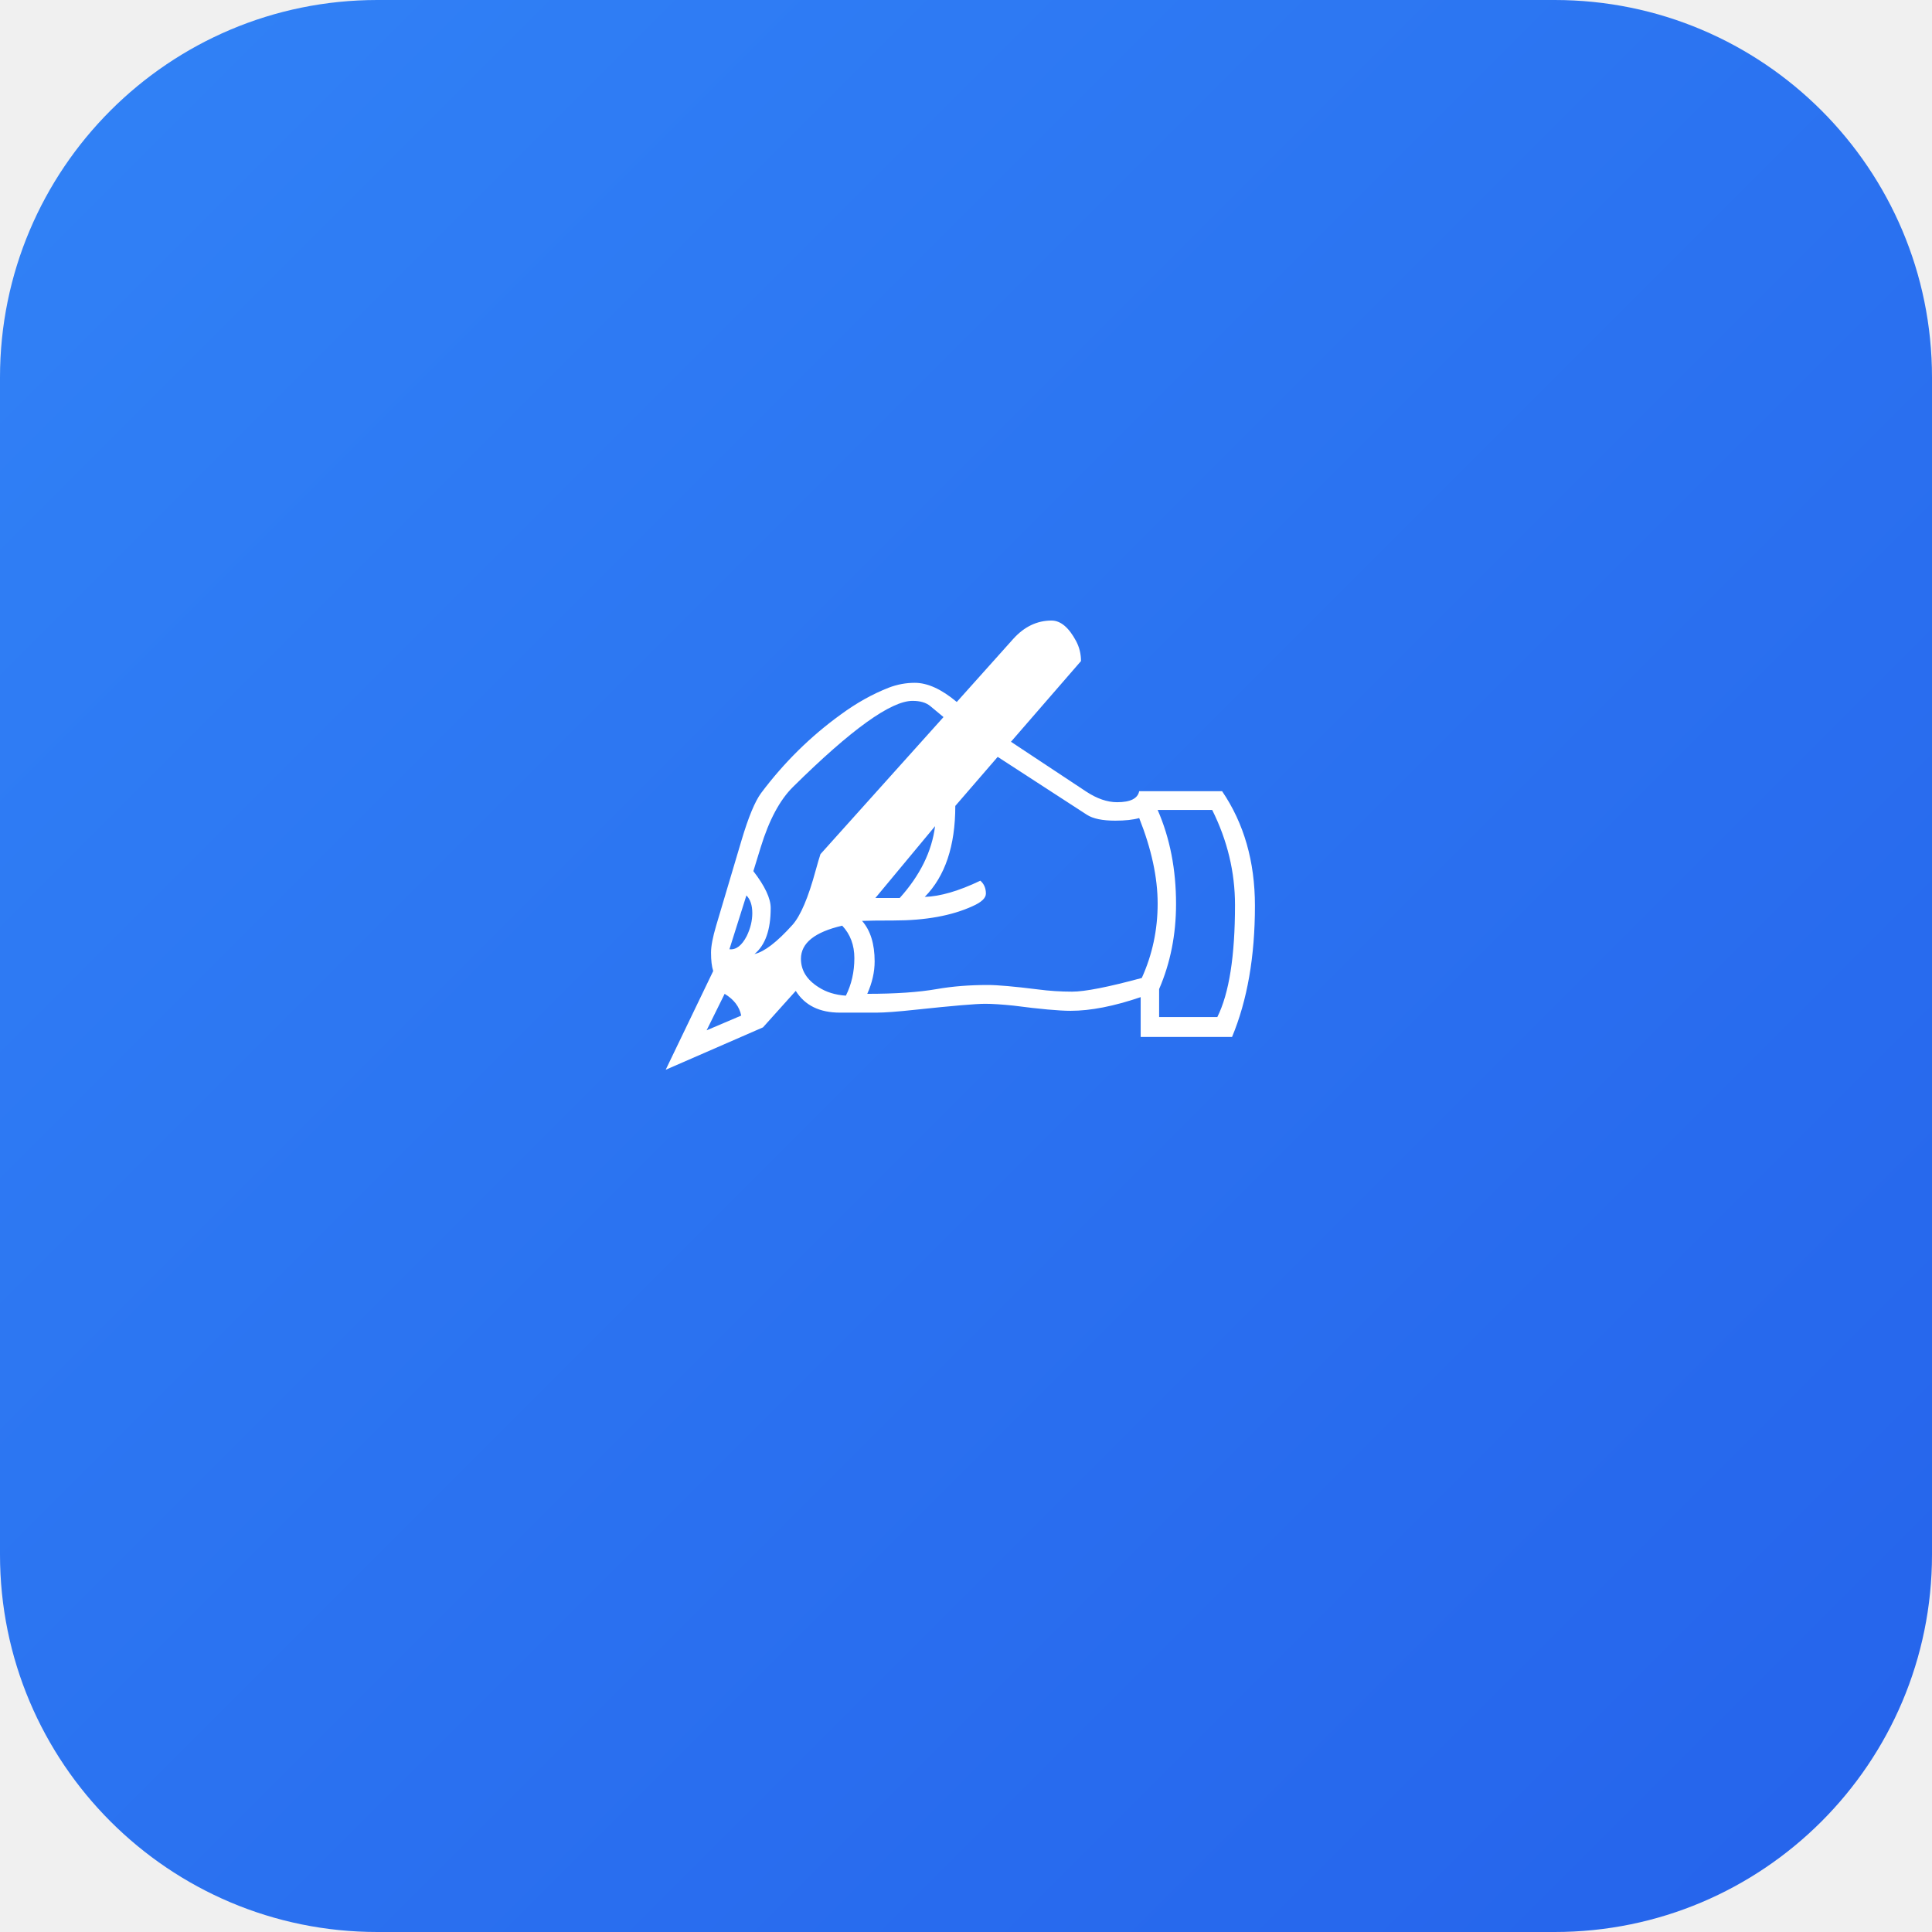
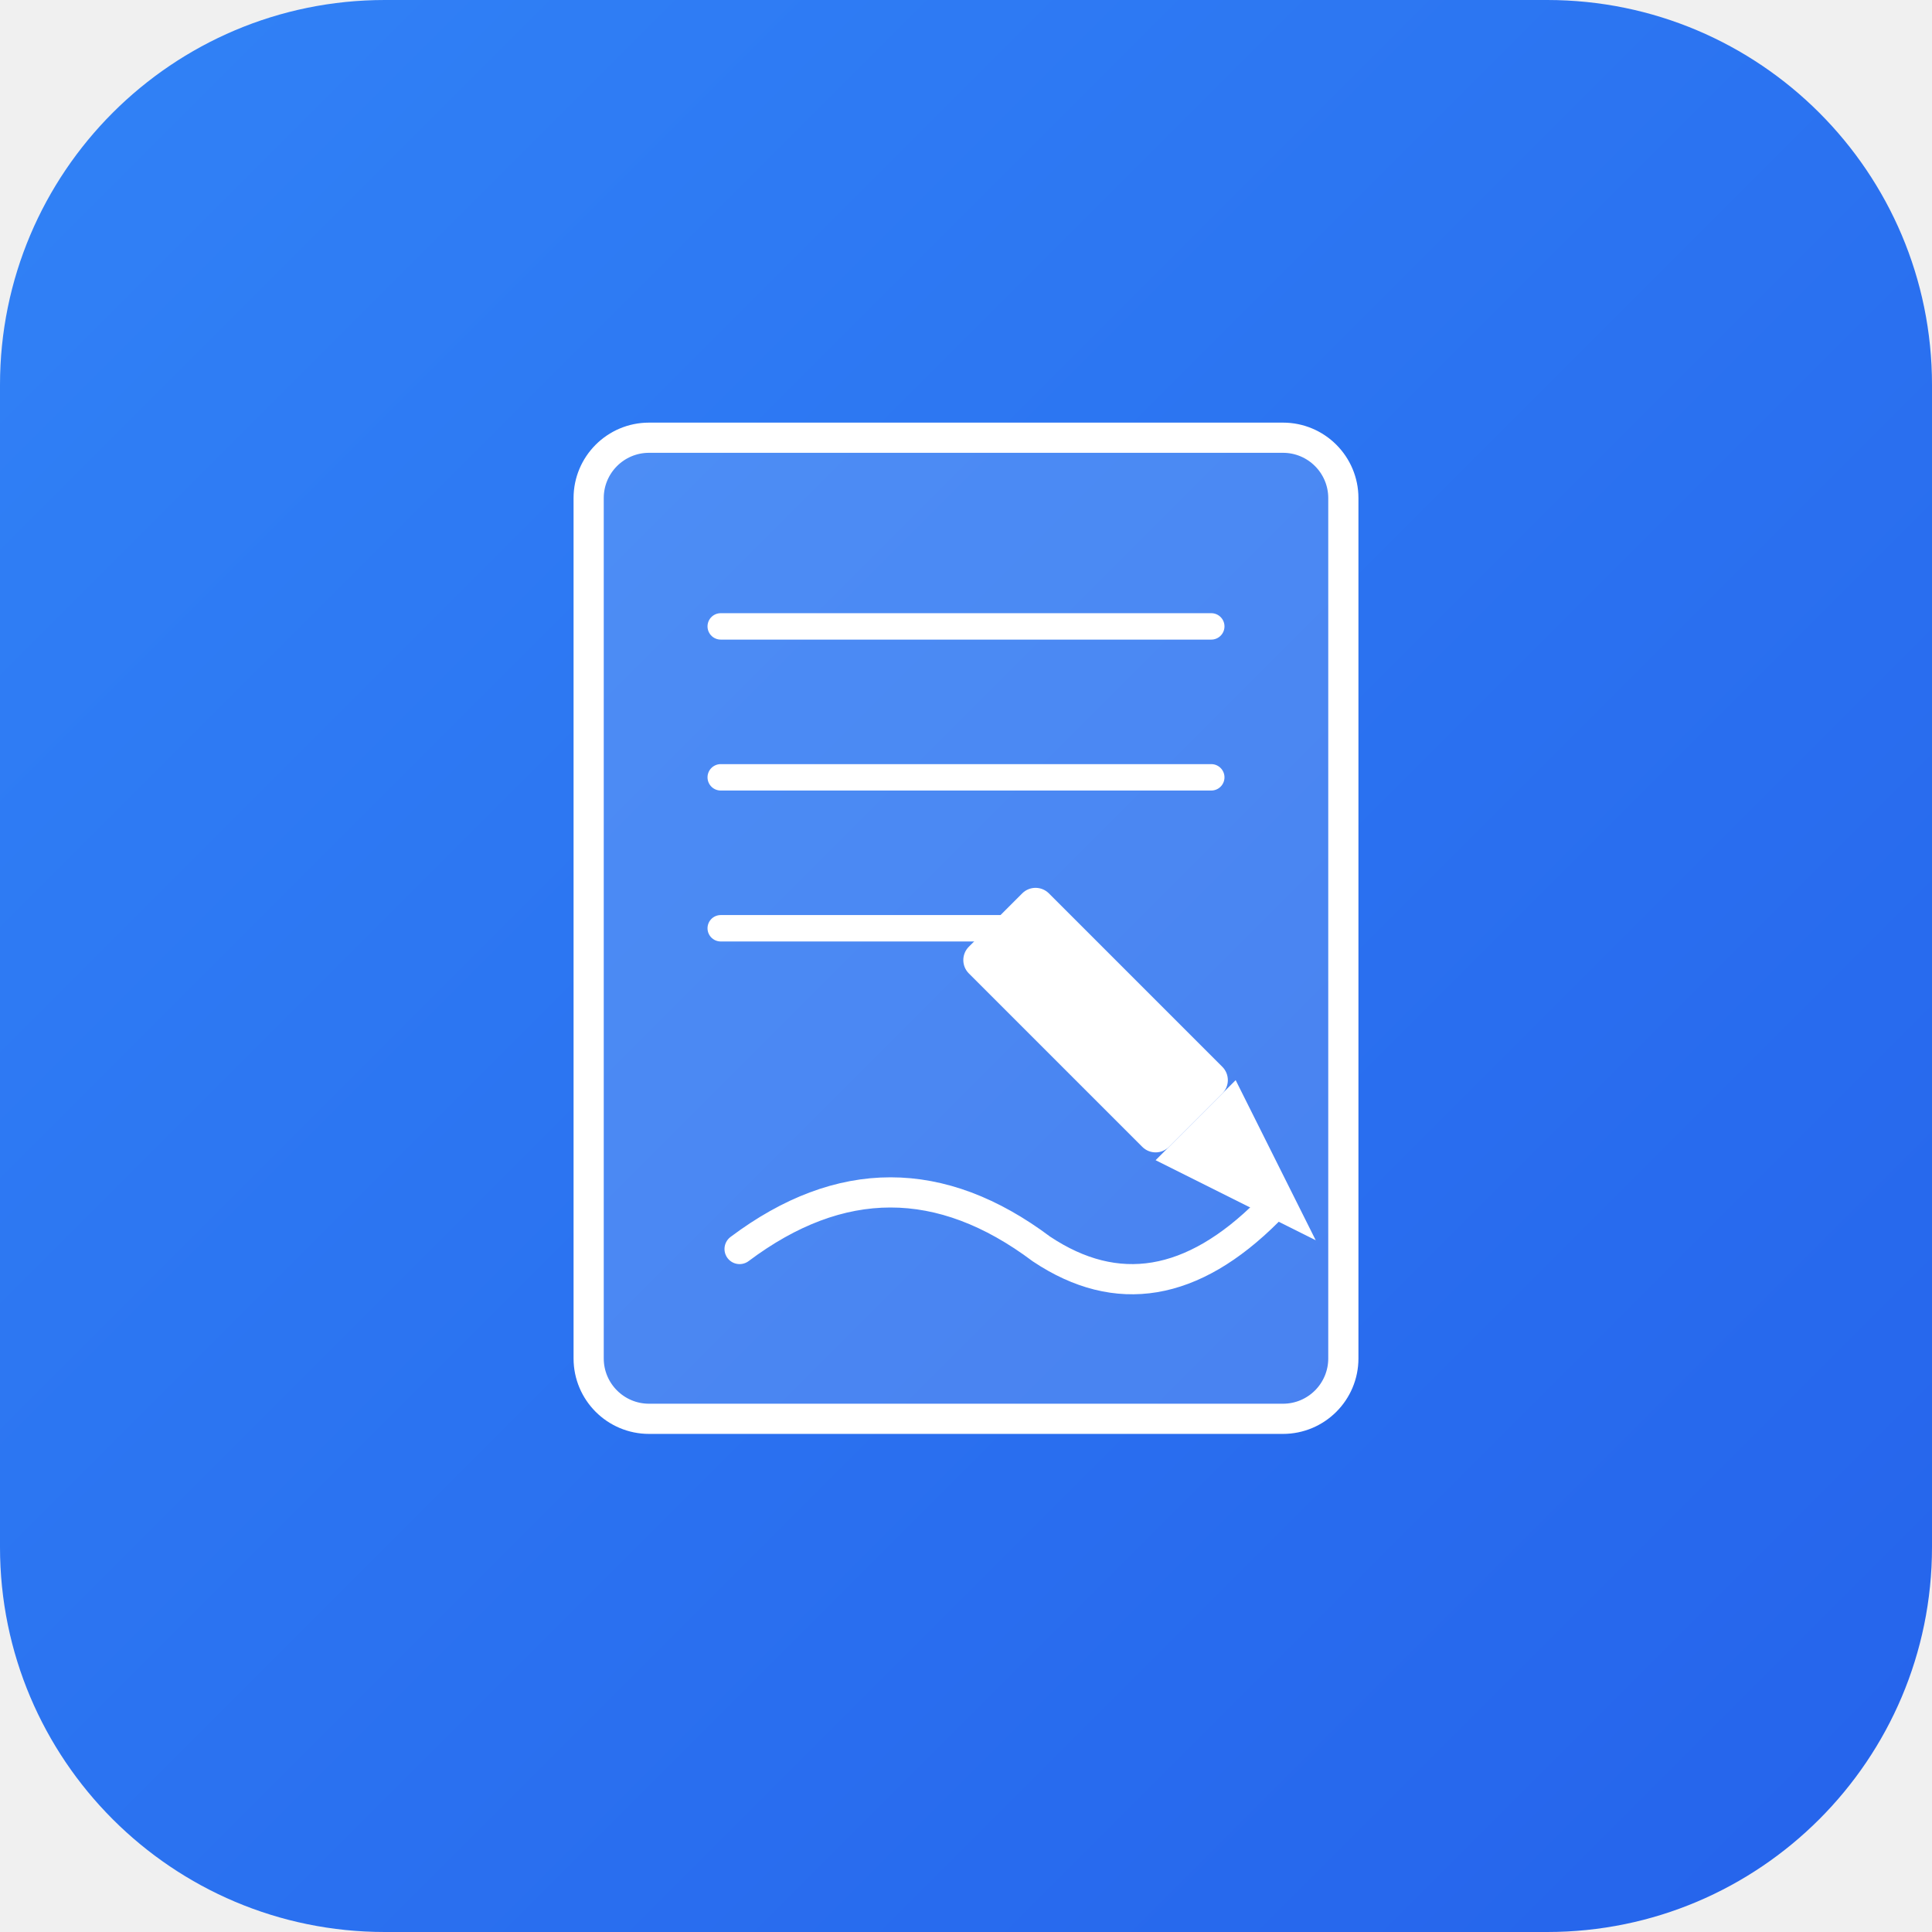
- <svg xmlns="http://www.w3.org/2000/svg" viewBox="0 0 512 512">
+ <svg xmlns="http://www.w3.org/2000/svg" width="512" height="512" viewBox="0 0 512 512">
  <defs>
-     <linearGradient id="grad" x1="0%" y1="0%" x2="100%" y2="100%">
-       <stop offset="0%" style="stop-color:#3182F6;stop-opacity:1" />
-       <stop offset="100%" style="stop-color:#2563EB;stop-opacity:1" />
+     <linearGradient id="bg-gradient" x1="0%" y1="0%" x2="100%" y2="100%">
+       <stop offset="0%" style="stop-color:#3182F6" />
+       <stop offset="100%" style="stop-color:#2563EB" />
    </linearGradient>
  </defs>
-   <rect width="512" height="512" rx="100" fill="url(#grad)" />
-   <text x="256" y="300" font-family="Arial, sans-serif" font-size="200" font-weight="bold" fill="white" text-anchor="middle">✍️</text>
+   <rect width="512" height="512" rx="102" fill="url(#bg-gradient)" />
+   <g transform="translate(256, 246)">
+     <rect x="-100" y="-130" width="200" height="260" rx="16" fill="rgba(255,255,255,0.15)" stroke="white" stroke-width="8" />
+     <line x1="-65" y1="-80" x2="65" y2="-80" stroke="white" stroke-width="7" stroke-linecap="round" />
+     <line x1="-65" y1="-40" x2="65" y2="-40" stroke="white" stroke-width="7" stroke-linecap="round" />
+     <line x1="-65" y1="0" x2="25" y2="0" stroke="white" stroke-width="7" stroke-linecap="round" />
+     <g transform="translate(75, 65) rotate(-45)">
+       <rect x="-15" y="-95" width="30" height="75" rx="5" fill="white" />
+       <polygon points="-15,-20 0,25 15,-20" fill="white" />
+     </g>
+     <path d="M -60 85 Q -20 55 20 85 Q 50 105 80 75" fill="none" stroke="white" stroke-width="8" stroke-linecap="round" />
+   </g>
</svg>
